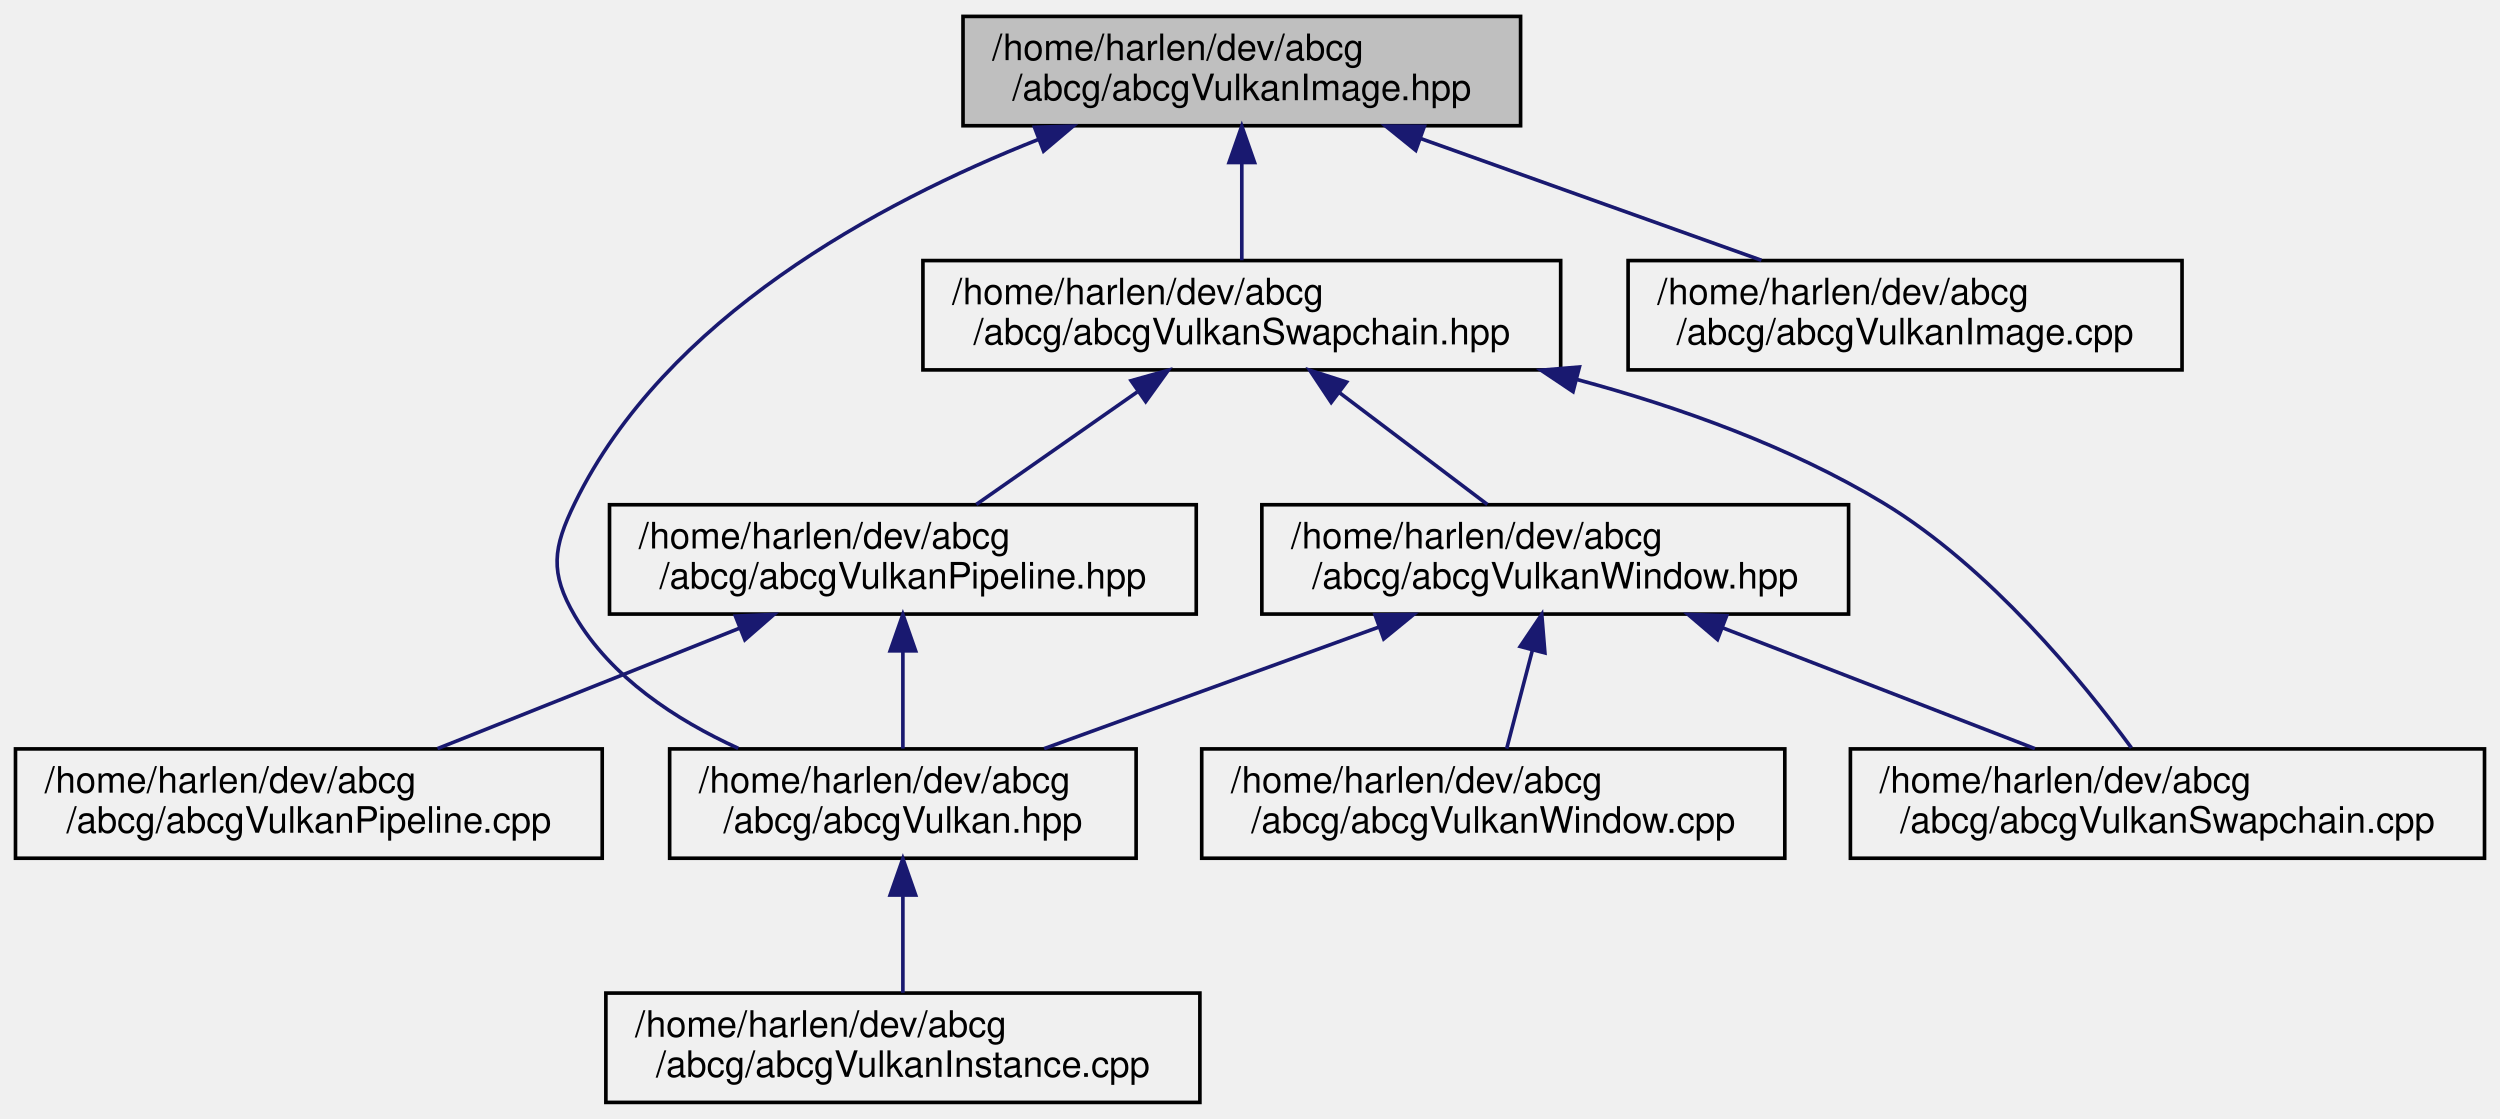
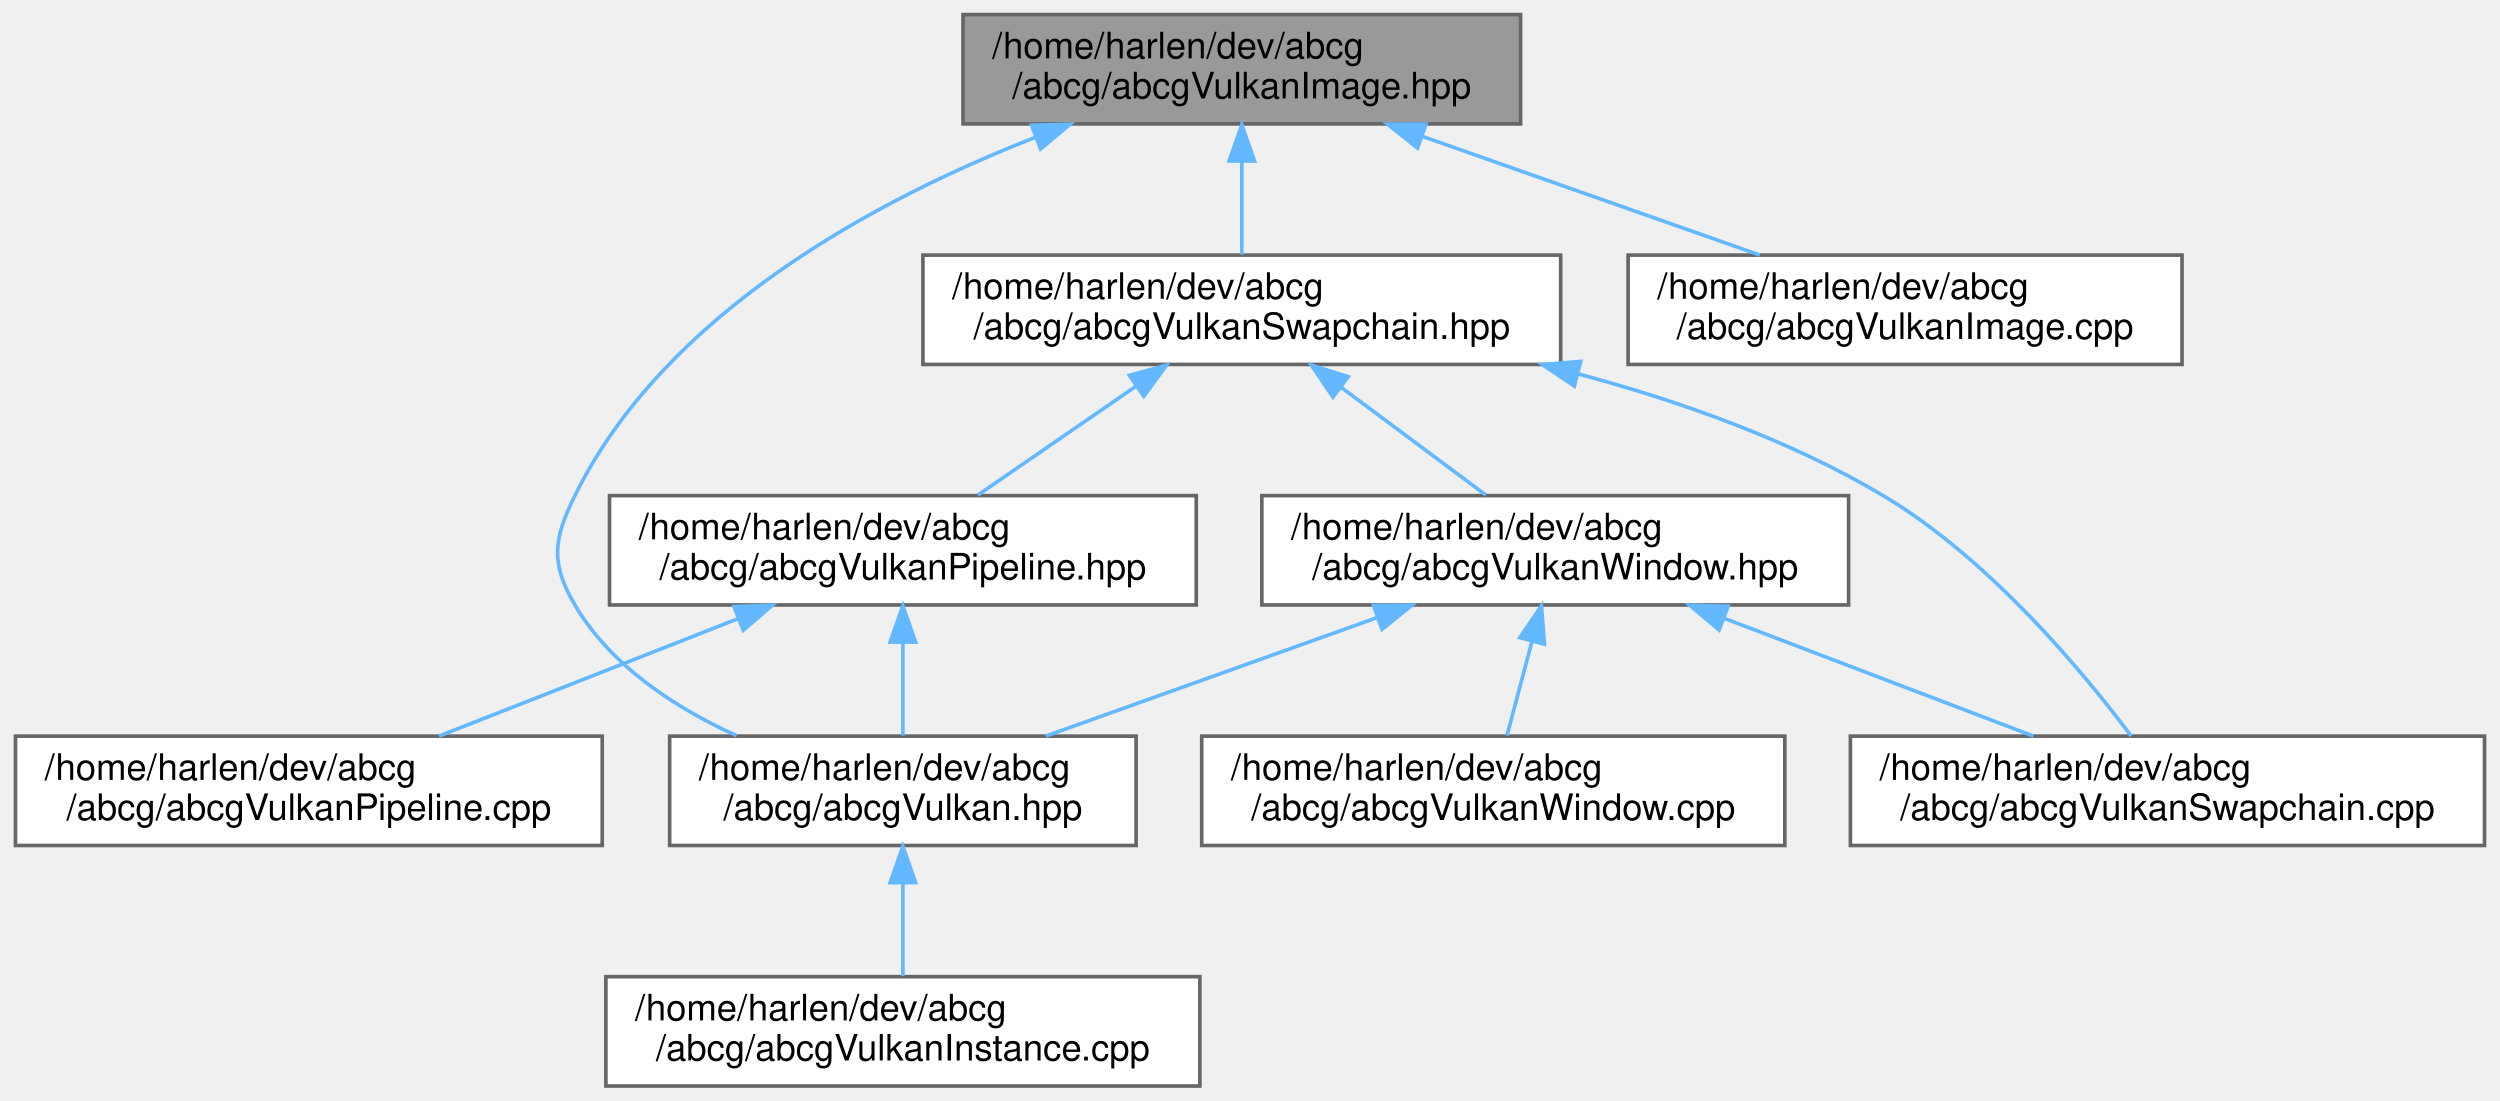
- <svg xmlns="http://www.w3.org/2000/svg" xmlns:xlink="http://www.w3.org/1999/xlink" width="686pt" height="307pt" viewBox="0.00 0.00 685.50 307.00">
-   <g id="graph0" class="graph" transform="scale(1 1) rotate(0) translate(4 303)">
-     <g id="node1" class="node">
-       <g id="a_node1">
+ <svg xmlns="http://www.w3.org/2000/svg" xmlns:xlink="http://www.w3.org/1999/xlink" width="686pt" height="302pt" viewBox="0.00 0.00 685.50 302.00">
+   <g id="graph0" class="graph" transform="scale(1 1) rotate(0) translate(4 298)">
+     <g id="Node000001" class="node">
+       <g id="a_Node000001">
        <a xlink:title="Header file of abcg::VulkanImage.">
-           <polygon fill="#bfbfbf" stroke="black" points="260,-268.5 260,-298.5 413,-298.5 413,-268.5 260,-268.5" />
-           <text text-anchor="start" x="268" y="-286.5" font-family="Helvetica,sans-Serif" font-size="10.00">/home/harlen/dev/abcg</text>
-           <text text-anchor="middle" x="336.5" y="-275.5" font-family="Helvetica,sans-Serif" font-size="10.00">/abcg/abcgVulkanImage.hpp</text>
+           <polygon fill="#999999" stroke="#666666" points="413,-294 260,-294 260,-264 413,-264 413,-294" />
+           <text text-anchor="start" x="268" y="-282" font-family="Helvetica,sans-Serif" font-size="10.00">/home/harlen/dev/abcg</text>
+           <text text-anchor="middle" x="336.5" y="-271" font-family="Helvetica,sans-Serif" font-size="10.00">/abcg/abcgVulkanImage.hpp</text>
        </a>
      </g>
    </g>
-     <g id="node2" class="node">
-       <g id="a_node2">
+     <g id="Node000002" class="node">
+       <g id="a_Node000002">
        <a xlink:href="abcgVulkan_8hpp.html" target="_top" xlink:title="Header file for Vulkan-related functions and classes.">
-           <polygon fill="none" stroke="black" points="179.5,-67.5 179.5,-97.5 307.5,-97.5 307.5,-67.5 179.5,-67.5" />
-           <text text-anchor="start" x="187.5" y="-85.5" font-family="Helvetica,sans-Serif" font-size="10.00">/home/harlen/dev/abcg</text>
-           <text text-anchor="middle" x="243.5" y="-74.5" font-family="Helvetica,sans-Serif" font-size="10.00">/abcg/abcgVulkan.hpp</text>
+           <polygon fill="white" stroke="#666666" points="307.5,-96 179.5,-96 179.5,-66 307.5,-66 307.5,-96" />
+           <text text-anchor="start" x="187.5" y="-84" font-family="Helvetica,sans-Serif" font-size="10.00">/home/harlen/dev/abcg</text>
+           <text text-anchor="middle" x="243.5" y="-73" font-family="Helvetica,sans-Serif" font-size="10.00">/abcg/abcgVulkan.hpp</text>
        </a>
      </g>
    </g>
-     <g id="edge1" class="edge">
-       <path fill="none" stroke="midnightblue" d="M280.73,-264.75C236.55,-247.28 178.28,-215.73 153.5,-165 147.45,-152.62 146.54,-145.89 153.5,-134 163.37,-117.15 181.15,-105.49 198.32,-97.66" />
-       <polygon fill="midnightblue" stroke="midnightblue" points="279.62,-268.08 290.21,-268.38 282.11,-261.54 279.62,-268.08" />
-     </g>
-     <g id="node4" class="node">
-       <g id="a_node4">
-         <a xlink:href="abcgVulkanImage_8cpp.html" target="_top" xlink:title="Definition of abcg::VulkanImage.">
-           <polygon fill="none" stroke="black" points="442.5,-201.5 442.5,-231.5 594.5,-231.5 594.5,-201.5 442.5,-201.5" />
-           <text text-anchor="start" x="450.5" y="-219.5" font-family="Helvetica,sans-Serif" font-size="10.00">/home/harlen/dev/abcg</text>
-           <text text-anchor="middle" x="518.5" y="-208.5" font-family="Helvetica,sans-Serif" font-size="10.00">/abcg/abcgVulkanImage.cpp</text>
+     <g id="edge1_Node000001_Node000002" class="edge">
+       <g id="a_edge1_Node000001_Node000002">
+         <a xlink:title=" ">
+           <path fill="none" stroke="#63b8ff" d="M279.95,-260.35C235.9,-243.15 178.22,-212.13 153.5,-162 147.6,-150.04 146.74,-143.49 153.5,-132 163.29,-115.36 180.84,-103.86 197.85,-96.13" />
+           <polygon fill="#63b8ff" stroke="#63b8ff" points="278.81,-263.66 289.41,-263.92 281.28,-257.11 278.81,-263.66" />
        </a>
      </g>
    </g>
-     <g id="edge3" class="edge">
-       <path fill="none" stroke="midnightblue" d="M385.63,-264.96C414.94,-254.48 451.68,-241.37 479.09,-231.58" />
-       <polygon fill="midnightblue" stroke="midnightblue" points="384.23,-261.74 375.99,-268.4 386.59,-268.33 384.23,-261.74" />
-     </g>
-     <g id="node5" class="node">
-       <g id="a_node5">
-         <a xlink:href="abcgVulkanSwapchain_8hpp.html" target="_top" xlink:title="Header file of abcg::VulkanSwapchain.">
-           <polygon fill="none" stroke="black" points="249,-201.5 249,-231.5 424,-231.5 424,-201.5 249,-201.5" />
-           <text text-anchor="start" x="257" y="-219.5" font-family="Helvetica,sans-Serif" font-size="10.00">/home/harlen/dev/abcg</text>
-           <text text-anchor="middle" x="336.5" y="-208.5" font-family="Helvetica,sans-Serif" font-size="10.00">/abcg/abcgVulkanSwapchain.hpp</text>
+     <g id="Node000004" class="node">
+       <g id="a_Node000004">
+         <a xlink:href="abcgVulkanImage_8cpp.html" target="_top" xlink:title="Definition of abcg::VulkanImage.">
+           <polygon fill="white" stroke="#666666" points="594.5,-228 442.5,-228 442.5,-198 594.5,-198 594.5,-228" />
+           <text text-anchor="start" x="450.5" y="-216" font-family="Helvetica,sans-Serif" font-size="10.00">/home/harlen/dev/abcg</text>
+           <text text-anchor="middle" x="518.5" y="-205" font-family="Helvetica,sans-Serif" font-size="10.00">/abcg/abcgVulkanImage.cpp</text>
        </a>
      </g>
    </g>
-     <g id="edge4" class="edge">
-       <path fill="none" stroke="midnightblue" d="M336.5,-258.11C336.5,-249.15 336.5,-239.32 336.5,-231.58" />
-       <polygon fill="midnightblue" stroke="midnightblue" points="333,-258.4 336.5,-268.4 340,-258.4 333,-258.4" />
-     </g>
-     <g id="node3" class="node">
-       <g id="a_node3">
-         <a xlink:href="abcgVulkanInstance_8cpp.html" target="_top" xlink:title="Definition of abcg::VulkanInstance.">
-           <polygon fill="none" stroke="black" points="162,-0.5 162,-30.5 325,-30.5 325,-0.5 162,-0.5" />
-           <text text-anchor="start" x="170" y="-18.5" font-family="Helvetica,sans-Serif" font-size="10.00">/home/harlen/dev/abcg</text>
-           <text text-anchor="middle" x="243.5" y="-7.5" font-family="Helvetica,sans-Serif" font-size="10.00">/abcg/abcgVulkanInstance.cpp</text>
+     <g id="edge3_Node000001_Node000004" class="edge">
+       <g id="a_edge3_Node000001_Node000004">
+         <a xlink:title=" ">
+           <path fill="none" stroke="#63b8ff" d="M386.01,-260.59C415.11,-250.36 451.41,-237.59 478.65,-228.01" />
+           <polygon fill="#63b8ff" stroke="#63b8ff" points="384.71,-257.34 376.44,-263.95 387.04,-263.94 384.71,-257.34" />
        </a>
      </g>
    </g>
-     <g id="edge2" class="edge">
-       <path fill="none" stroke="midnightblue" d="M243.5,-57.11C243.5,-48.15 243.5,-38.32 243.5,-30.58" />
-       <polygon fill="midnightblue" stroke="midnightblue" points="240,-57.4 243.5,-67.4 247,-57.4 240,-57.4" />
-     </g>
-     <g id="node6" class="node">
-       <g id="a_node6">
-         <a xlink:href="abcgVulkanPipeline_8hpp.html" target="_top" xlink:title="Header file of abcg::VulkanPipeline.">
-           <polygon fill="none" stroke="black" points="163,-134.5 163,-164.5 324,-164.5 324,-134.5 163,-134.5" />
-           <text text-anchor="start" x="171" y="-152.5" font-family="Helvetica,sans-Serif" font-size="10.00">/home/harlen/dev/abcg</text>
-           <text text-anchor="middle" x="243.5" y="-141.5" font-family="Helvetica,sans-Serif" font-size="10.00">/abcg/abcgVulkanPipeline.hpp</text>
+     <g id="Node000005" class="node">
+       <g id="a_Node000005">
+         <a xlink:href="abcgVulkanSwapchain_8hpp.html" target="_top" xlink:title="Header file of abcg::VulkanSwapchain.">
+           <polygon fill="white" stroke="#666666" points="424,-228 249,-228 249,-198 424,-198 424,-228" />
+           <text text-anchor="start" x="257" y="-216" font-family="Helvetica,sans-Serif" font-size="10.00">/home/harlen/dev/abcg</text>
+           <text text-anchor="middle" x="336.5" y="-205" font-family="Helvetica,sans-Serif" font-size="10.00">/abcg/abcgVulkanSwapchain.hpp</text>
        </a>
      </g>
    </g>
-     <g id="edge5" class="edge">
-       <path fill="none" stroke="midnightblue" d="M307.81,-195.45C293.51,-185.45 276.55,-173.6 263.64,-164.58" />
-       <polygon fill="midnightblue" stroke="midnightblue" points="306.12,-198.54 316.32,-201.4 310.13,-192.8 306.12,-198.54" />
-     </g>
-     <g id="node8" class="node">
-       <g id="a_node8">
-         <a xlink:href="abcgVulkanSwapchain_8cpp.html" target="_top" xlink:title="Definition of abcg::VulkanSwapchain.">
-           <polygon fill="none" stroke="black" points="503.5,-67.5 503.5,-97.5 677.5,-97.5 677.5,-67.5 503.5,-67.5" />
-           <text text-anchor="start" x="511.5" y="-85.5" font-family="Helvetica,sans-Serif" font-size="10.00">/home/harlen/dev/abcg</text>
-           <text text-anchor="middle" x="590.5" y="-74.5" font-family="Helvetica,sans-Serif" font-size="10.00">/abcg/abcgVulkanSwapchain.cpp</text>
+     <g id="edge4_Node000001_Node000005" class="edge">
+       <g id="a_edge4_Node000001_Node000005">
+         <a xlink:title=" ">
+           <path fill="none" stroke="#63b8ff" d="M336.5,-253.54C336.5,-244.96 336.5,-235.61 336.5,-228.16" />
+           <polygon fill="#63b8ff" stroke="#63b8ff" points="333,-253.8 336.5,-263.8 340,-253.8 333,-253.8" />
        </a>
      </g>
    </g>
-     <g id="edge8" class="edge">
-       <path fill="none" stroke="midnightblue" d="M428.48,-198.86C456.74,-191.24 487.06,-180.36 512.5,-165 541.67,-147.38 567.22,-116.06 580.6,-97.81" />
-       <polygon fill="midnightblue" stroke="midnightblue" points="427.39,-195.53 418.59,-201.42 429.14,-202.3 427.39,-195.53" />
-     </g>
-     <g id="node9" class="node">
-       <g id="a_node9">
-         <a xlink:href="abcgVulkanWindow_8hpp.html" target="_top" xlink:title="Header file of abcg::VulkanWindow.">
-           <polygon fill="none" stroke="black" points="342,-134.5 342,-164.5 503,-164.5 503,-134.5 342,-134.5" />
-           <text text-anchor="start" x="350" y="-152.5" font-family="Helvetica,sans-Serif" font-size="10.00">/home/harlen/dev/abcg</text>
-           <text text-anchor="middle" x="422.5" y="-141.5" font-family="Helvetica,sans-Serif" font-size="10.00">/abcg/abcgVulkanWindow.hpp</text>
+     <g id="Node000003" class="node">
+       <g id="a_Node000003">
+         <a xlink:href="abcgVulkanInstance_8cpp.html" target="_top" xlink:title="Definition of abcg::VulkanInstance.">
+           <polygon fill="white" stroke="#666666" points="325,-30 162,-30 162,0 325,0 325,-30" />
+           <text text-anchor="start" x="170" y="-18" font-family="Helvetica,sans-Serif" font-size="10.00">/home/harlen/dev/abcg</text>
+           <text text-anchor="middle" x="243.5" y="-7" font-family="Helvetica,sans-Serif" font-size="10.00">/abcg/abcgVulkanInstance.cpp</text>
        </a>
      </g>
    </g>
-     <g id="edge9" class="edge">
-       <path fill="none" stroke="midnightblue" d="M363.4,-195.17C376.55,-185.23 392.05,-173.51 403.88,-164.58" />
-       <polygon fill="midnightblue" stroke="midnightblue" points="361.03,-192.57 355.16,-201.4 365.25,-198.16 361.03,-192.57" />
-     </g>
-     <g id="edge6" class="edge">
-       <path fill="none" stroke="midnightblue" d="M243.5,-124.11C243.5,-115.15 243.5,-105.32 243.5,-97.58" />
-       <polygon fill="midnightblue" stroke="midnightblue" points="240,-124.4 243.5,-134.4 247,-124.4 240,-124.4" />
-     </g>
-     <g id="node7" class="node">
-       <g id="a_node7">
-         <a xlink:href="abcgVulkanPipeline_8cpp.html" target="_top" xlink:title="Definition of abcg::VulkanPipeline.">
-           <polygon fill="none" stroke="black" points="0,-67.5 0,-97.5 161,-97.5 161,-67.5 0,-67.5" />
-           <text text-anchor="start" x="8" y="-85.5" font-family="Helvetica,sans-Serif" font-size="10.00">/home/harlen/dev/abcg</text>
-           <text text-anchor="middle" x="80.5" y="-74.5" font-family="Helvetica,sans-Serif" font-size="10.00">/abcg/abcgVulkanPipeline.cpp</text>
+     <g id="edge2_Node000002_Node000003" class="edge">
+       <g id="a_edge2_Node000002_Node000003">
+         <a xlink:title=" ">
+           <path fill="none" stroke="#63b8ff" d="M243.5,-55.54C243.5,-46.96 243.5,-37.61 243.5,-30.16" />
+           <polygon fill="#63b8ff" stroke="#63b8ff" points="240,-55.8 243.5,-65.8 247,-55.8 240,-55.8" />
        </a>
      </g>
    </g>
-     <g id="edge7" class="edge">
-       <path fill="none" stroke="midnightblue" d="M198.82,-130.68C172.67,-120.26 140.13,-107.28 115.8,-97.58" />
-       <polygon fill="midnightblue" stroke="midnightblue" points="197.55,-133.94 208.13,-134.4 200.14,-127.44 197.55,-133.94" />
-     </g>
-     <g id="edge10" class="edge">
-       <path fill="none" stroke="midnightblue" d="M374.18,-130.96C345.35,-120.48 309.22,-107.37 282.26,-97.58" />
-       <polygon fill="midnightblue" stroke="midnightblue" points="373.07,-134.27 383.66,-134.4 375.45,-127.69 373.07,-134.27" />
-     </g>
-     <g id="edge11" class="edge">
-       <path fill="none" stroke="midnightblue" d="M468.55,-130.68C495.5,-120.26 529.04,-107.28 554.12,-97.58" />
-       <polygon fill="midnightblue" stroke="midnightblue" points="467.02,-127.52 458.95,-134.4 469.54,-134.05 467.02,-127.52" />
-     </g>
-     <g id="node10" class="node">
-       <g id="a_node10">
-         <a xlink:href="abcgVulkanWindow_8cpp.html" target="_top" xlink:title="Definition of abcg::VulkanWindow members.">
-           <polygon fill="none" stroke="black" points="325.5,-67.5 325.5,-97.5 485.5,-97.5 485.5,-67.5 325.5,-67.5" />
-           <text text-anchor="start" x="333.5" y="-85.5" font-family="Helvetica,sans-Serif" font-size="10.00">/home/harlen/dev/abcg</text>
-           <text text-anchor="middle" x="405.5" y="-74.5" font-family="Helvetica,sans-Serif" font-size="10.00">/abcg/abcgVulkanWindow.cpp</text>
+     <g id="Node000006" class="node">
+       <g id="a_Node000006">
+         <a xlink:href="abcgVulkanPipeline_8hpp.html" target="_top" xlink:title="Header file of abcg::VulkanPipeline.">
+           <polygon fill="white" stroke="#666666" points="324,-162 163,-162 163,-132 324,-132 324,-162" />
+           <text text-anchor="start" x="171" y="-150" font-family="Helvetica,sans-Serif" font-size="10.00">/home/harlen/dev/abcg</text>
+           <text text-anchor="middle" x="243.5" y="-139" font-family="Helvetica,sans-Serif" font-size="10.00">/abcg/abcgVulkanPipeline.hpp</text>
        </a>
      </g>
    </g>
-     <g id="edge12" class="edge">
-       <path fill="none" stroke="midnightblue" d="M416.27,-124.7C413.89,-115.59 411.25,-105.49 409.18,-97.58" />
-       <polygon fill="midnightblue" stroke="midnightblue" points="412.89,-125.61 418.81,-134.4 419.67,-123.84 412.89,-125.61" />
+     <g id="edge5_Node000005_Node000006" class="edge">
+       <g id="a_edge5_Node000005_Node000006">
+         <a xlink:title=" ">
+           <path fill="none" stroke="#63b8ff" d="M307.48,-192.03C293.41,-182.34 276.83,-170.94 264.08,-162.16" />
+           <polygon fill="#63b8ff" stroke="#63b8ff" points="305.64,-195.01 315.86,-197.8 309.61,-189.24 305.64,-195.01" />
+         </a>
+       </g>
+     </g>
+     <g id="Node000008" class="node">
+       <g id="a_Node000008">
+         <a xlink:href="abcgVulkanSwapchain_8cpp.html" target="_top" xlink:title="Definition of abcg::VulkanSwapchain.">
+           <polygon fill="white" stroke="#666666" points="677.5,-96 503.5,-96 503.5,-66 677.5,-66 677.5,-96" />
+           <text text-anchor="start" x="511.5" y="-84" font-family="Helvetica,sans-Serif" font-size="10.00">/home/harlen/dev/abcg</text>
+           <text text-anchor="middle" x="590.5" y="-73" font-family="Helvetica,sans-Serif" font-size="10.00">/abcg/abcgVulkanSwapchain.cpp</text>
+         </a>
+       </g>
+     </g>
+     <g id="edge8_Node000005_Node000008" class="edge">
+       <g id="a_edge8_Node000005_Node000008">
+         <a xlink:title=" ">
+           <path fill="none" stroke="#63b8ff" d="M428.8,-195.4C456.94,-187.86 487.11,-177.13 512.5,-162 541.49,-144.72 567.11,-113.97 580.54,-96.05" />
+           <polygon fill="#63b8ff" stroke="#63b8ff" points="427.76,-192.06 418.95,-197.94 429.5,-198.84 427.76,-192.06" />
+         </a>
+       </g>
+     </g>
+     <g id="Node000009" class="node">
+       <g id="a_Node000009">
+         <a xlink:href="abcgVulkanWindow_8hpp.html" target="_top" xlink:title="Header file of abcg::VulkanWindow.">
+           <polygon fill="white" stroke="#666666" points="503,-162 342,-162 342,-132 503,-132 503,-162" />
+           <text text-anchor="start" x="350" y="-150" font-family="Helvetica,sans-Serif" font-size="10.00">/home/harlen/dev/abcg</text>
+           <text text-anchor="middle" x="422.5" y="-139" font-family="Helvetica,sans-Serif" font-size="10.00">/abcg/abcgVulkanWindow.hpp</text>
+         </a>
+       </g>
+     </g>
+     <g id="edge9_Node000005_Node000009" class="edge">
+       <g id="a_edge9_Node000005_Node000009">
+         <a xlink:title=" ">
+           <path fill="none" stroke="#63b8ff" d="M363.71,-191.75C376.64,-182.13 391.79,-170.86 403.47,-162.16" />
+           <polygon fill="#63b8ff" stroke="#63b8ff" points="361.52,-189.02 355.59,-197.8 365.7,-194.63 361.52,-189.02" />
+         </a>
+       </g>
+     </g>
+     <g id="edge6_Node000006_Node000002" class="edge">
+       <g id="a_edge6_Node000006_Node000002">
+         <a xlink:title=" ">
+           <path fill="none" stroke="#63b8ff" d="M243.5,-121.54C243.5,-112.96 243.5,-103.61 243.5,-96.16" />
+           <polygon fill="#63b8ff" stroke="#63b8ff" points="240,-121.8 243.5,-131.8 247,-121.8 240,-121.8" />
+         </a>
+       </g>
+     </g>
+     <g id="Node000007" class="node">
+       <g id="a_Node000007">
+         <a xlink:href="abcgVulkanPipeline_8cpp.html" target="_top" xlink:title="Definition of abcg::VulkanPipeline.">
+           <polygon fill="white" stroke="#666666" points="161,-96 0,-96 0,-66 161,-66 161,-96" />
+           <text text-anchor="start" x="8" y="-84" font-family="Helvetica,sans-Serif" font-size="10.00">/home/harlen/dev/abcg</text>
+           <text text-anchor="middle" x="80.5" y="-73" font-family="Helvetica,sans-Serif" font-size="10.00">/abcg/abcgVulkanPipeline.cpp</text>
+         </a>
+       </g>
+     </g>
+     <g id="edge7_Node000006_Node000007" class="edge">
+       <g id="a_edge7_Node000006_Node000007">
+         <a xlink:title=" ">
+           <path fill="none" stroke="#63b8ff" d="M198.14,-128.19C172.25,-118.02 140.27,-105.47 116.19,-96.01" />
+           <polygon fill="#63b8ff" stroke="#63b8ff" points="197.14,-131.56 207.73,-131.95 199.7,-125.04 197.14,-131.56" />
+         </a>
+       </g>
+     </g>
+     <g id="edge10_Node000009_Node000002" class="edge">
+       <g id="a_edge10_Node000009_Node000002">
+         <a xlink:title=" ">
+           <path fill="none" stroke="#63b8ff" d="M373.43,-128.46C344.88,-118.25 309.37,-105.55 282.69,-96.01" />
+           <polygon fill="#63b8ff" stroke="#63b8ff" points="372.62,-131.88 383.22,-131.95 374.98,-125.29 372.62,-131.88" />
+         </a>
+       </g>
+     </g>
+     <g id="edge11_Node000009_Node000008" class="edge">
+       <g id="a_edge11_Node000009_Node000008">
+         <a xlink:title=" ">
+           <path fill="none" stroke="#63b8ff" d="M468.9,-128.32C495.64,-118.14 528.79,-105.51 553.72,-96.01" />
+           <polygon fill="#63b8ff" stroke="#63b8ff" points="467.47,-125.12 459.37,-131.95 469.96,-131.67 467.47,-125.12" />
+         </a>
+       </g>
+     </g>
+     <g id="Node000010" class="node">
+       <g id="a_Node000010">
+         <a xlink:href="abcgVulkanWindow_8cpp.html" target="_top" xlink:title="Definition of abcg::VulkanWindow members.">
+           <polygon fill="white" stroke="#666666" points="485.5,-96 325.5,-96 325.5,-66 485.5,-66 485.5,-96" />
+           <text text-anchor="start" x="333.5" y="-84" font-family="Helvetica,sans-Serif" font-size="10.00">/home/harlen/dev/abcg</text>
+           <text text-anchor="middle" x="405.5" y="-73" font-family="Helvetica,sans-Serif" font-size="10.00">/abcg/abcgVulkanWindow.cpp</text>
+         </a>
+       </g>
+     </g>
+     <g id="edge12_Node000009_Node000010" class="edge">
+       <g id="a_edge12_Node000009_Node000010">
+         <a xlink:title=" ">
+           <path fill="none" stroke="#63b8ff" d="M416.15,-122.11C413.83,-113.38 411.29,-103.78 409.26,-96.16" />
+           <polygon fill="#63b8ff" stroke="#63b8ff" points="412.78,-123.03 418.73,-131.8 419.54,-121.23 412.78,-123.03" />
+         </a>
+       </g>
    </g>
  </g>
</svg>
